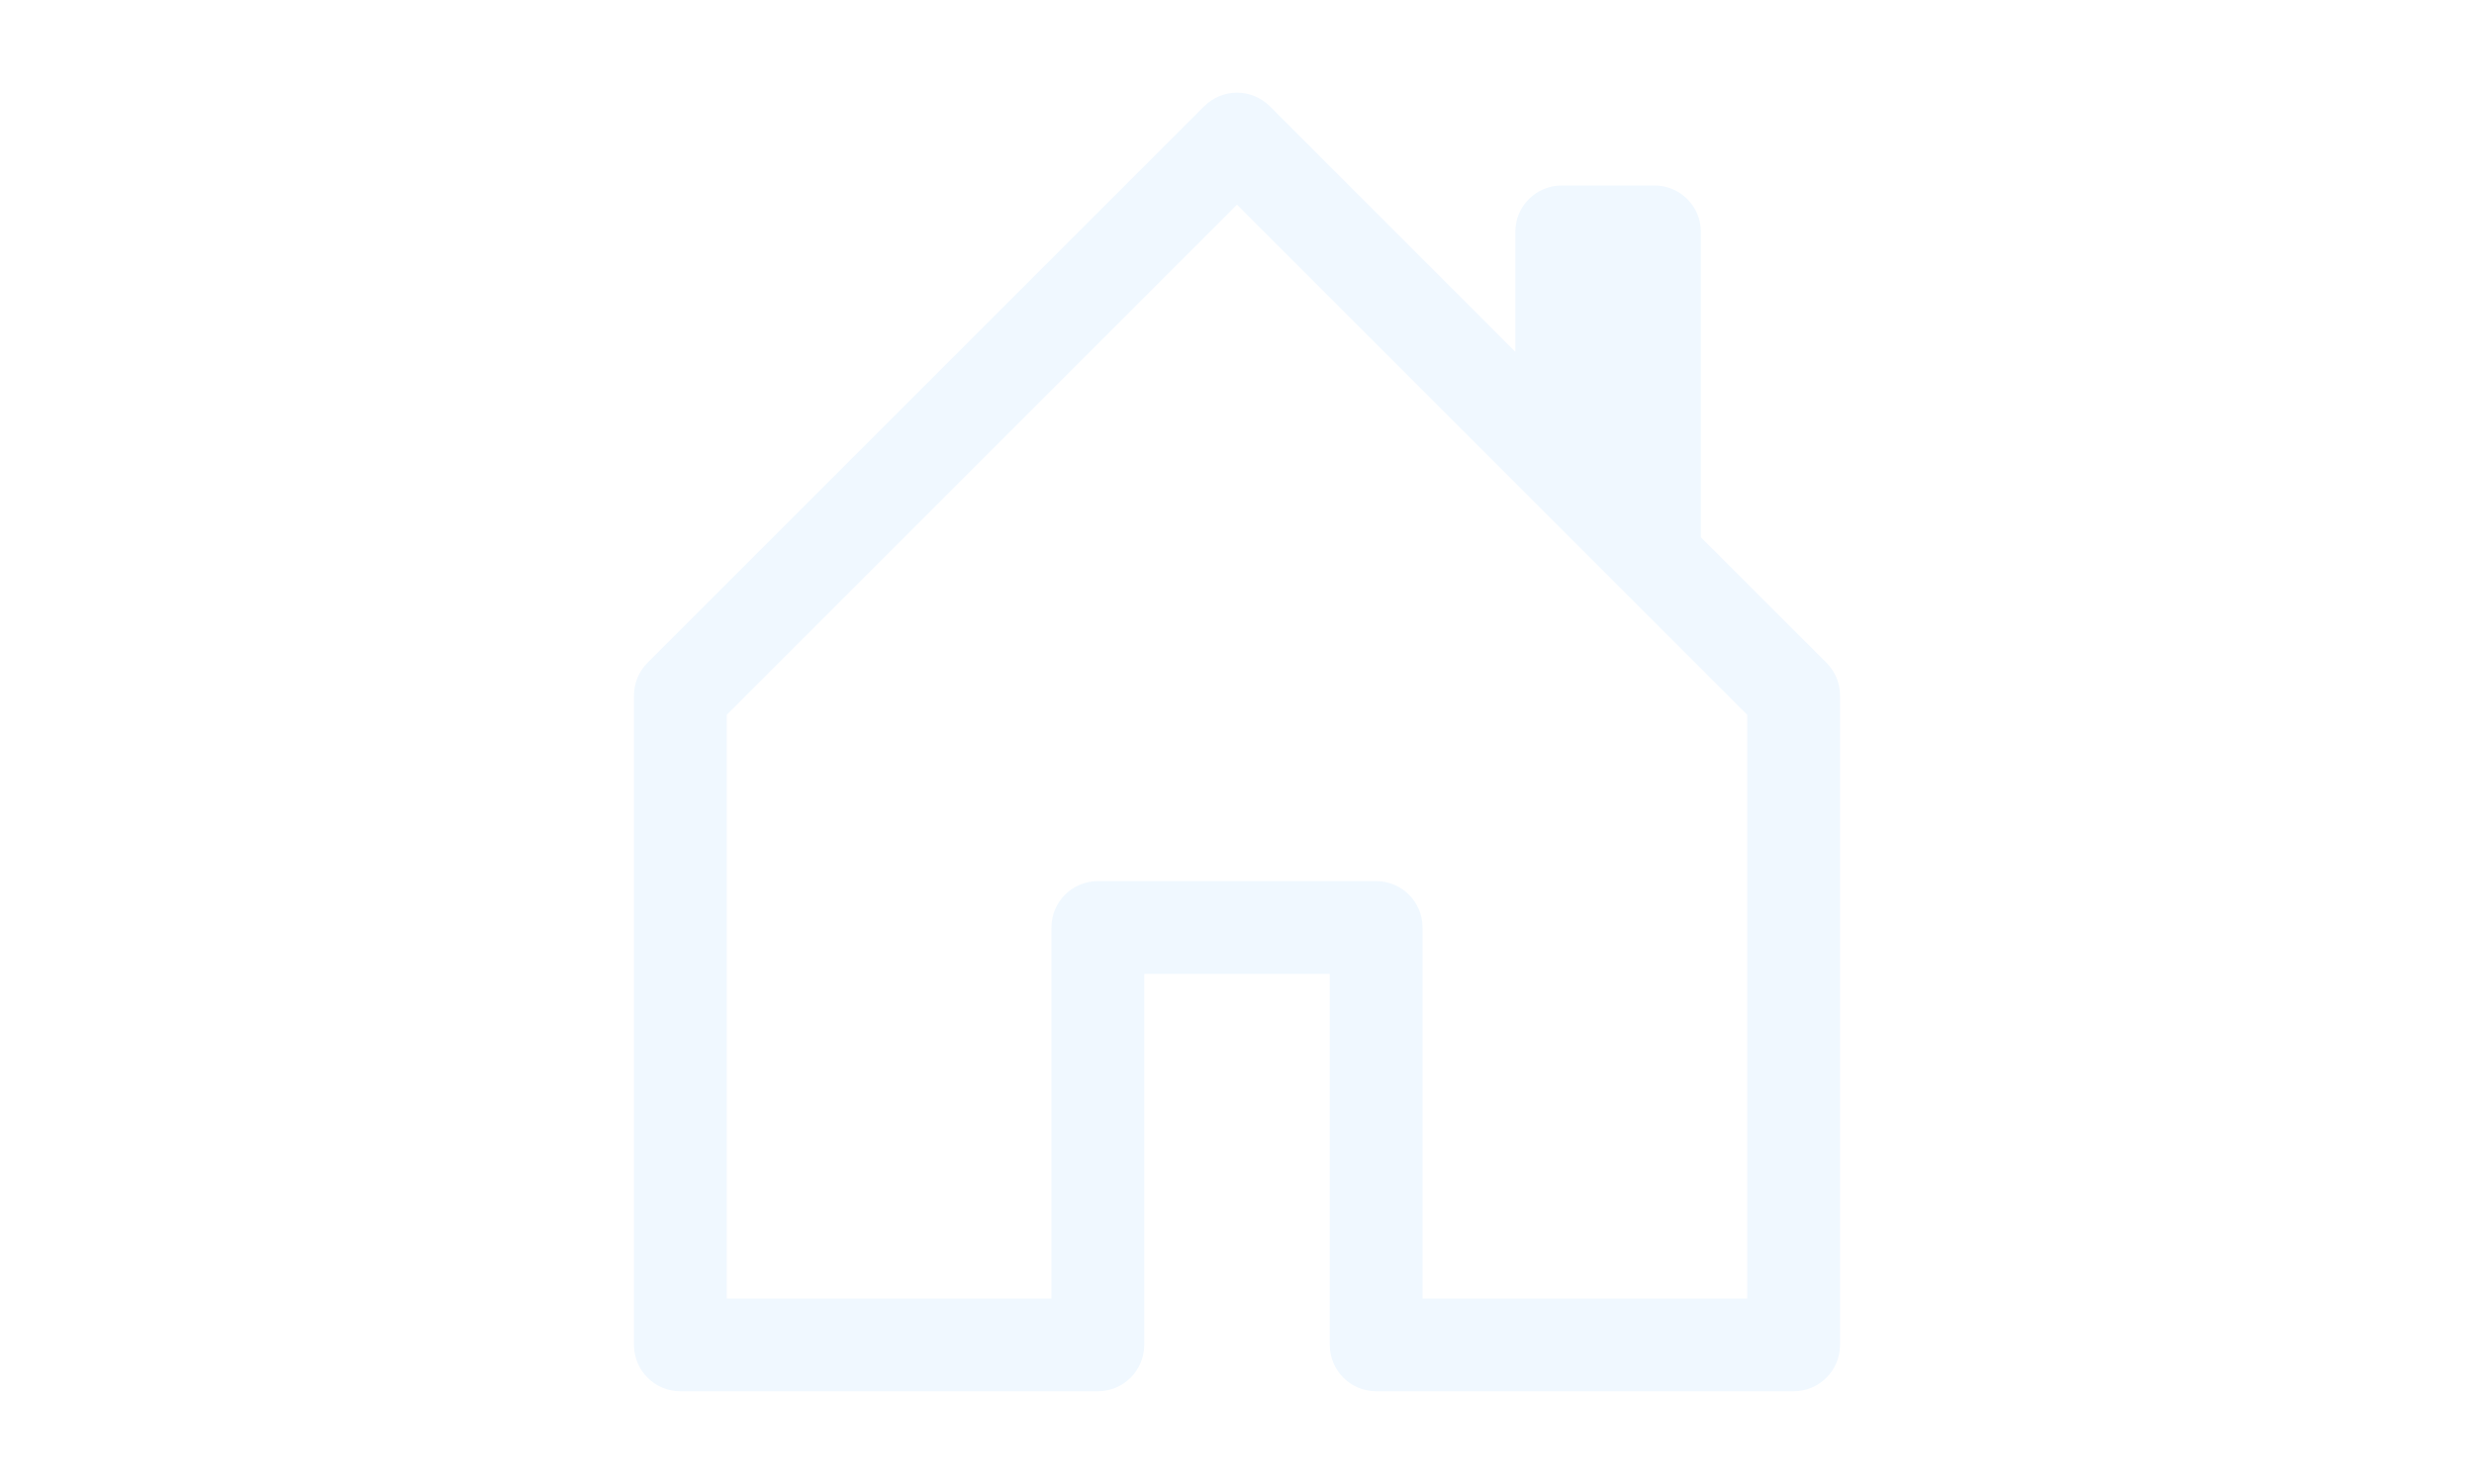
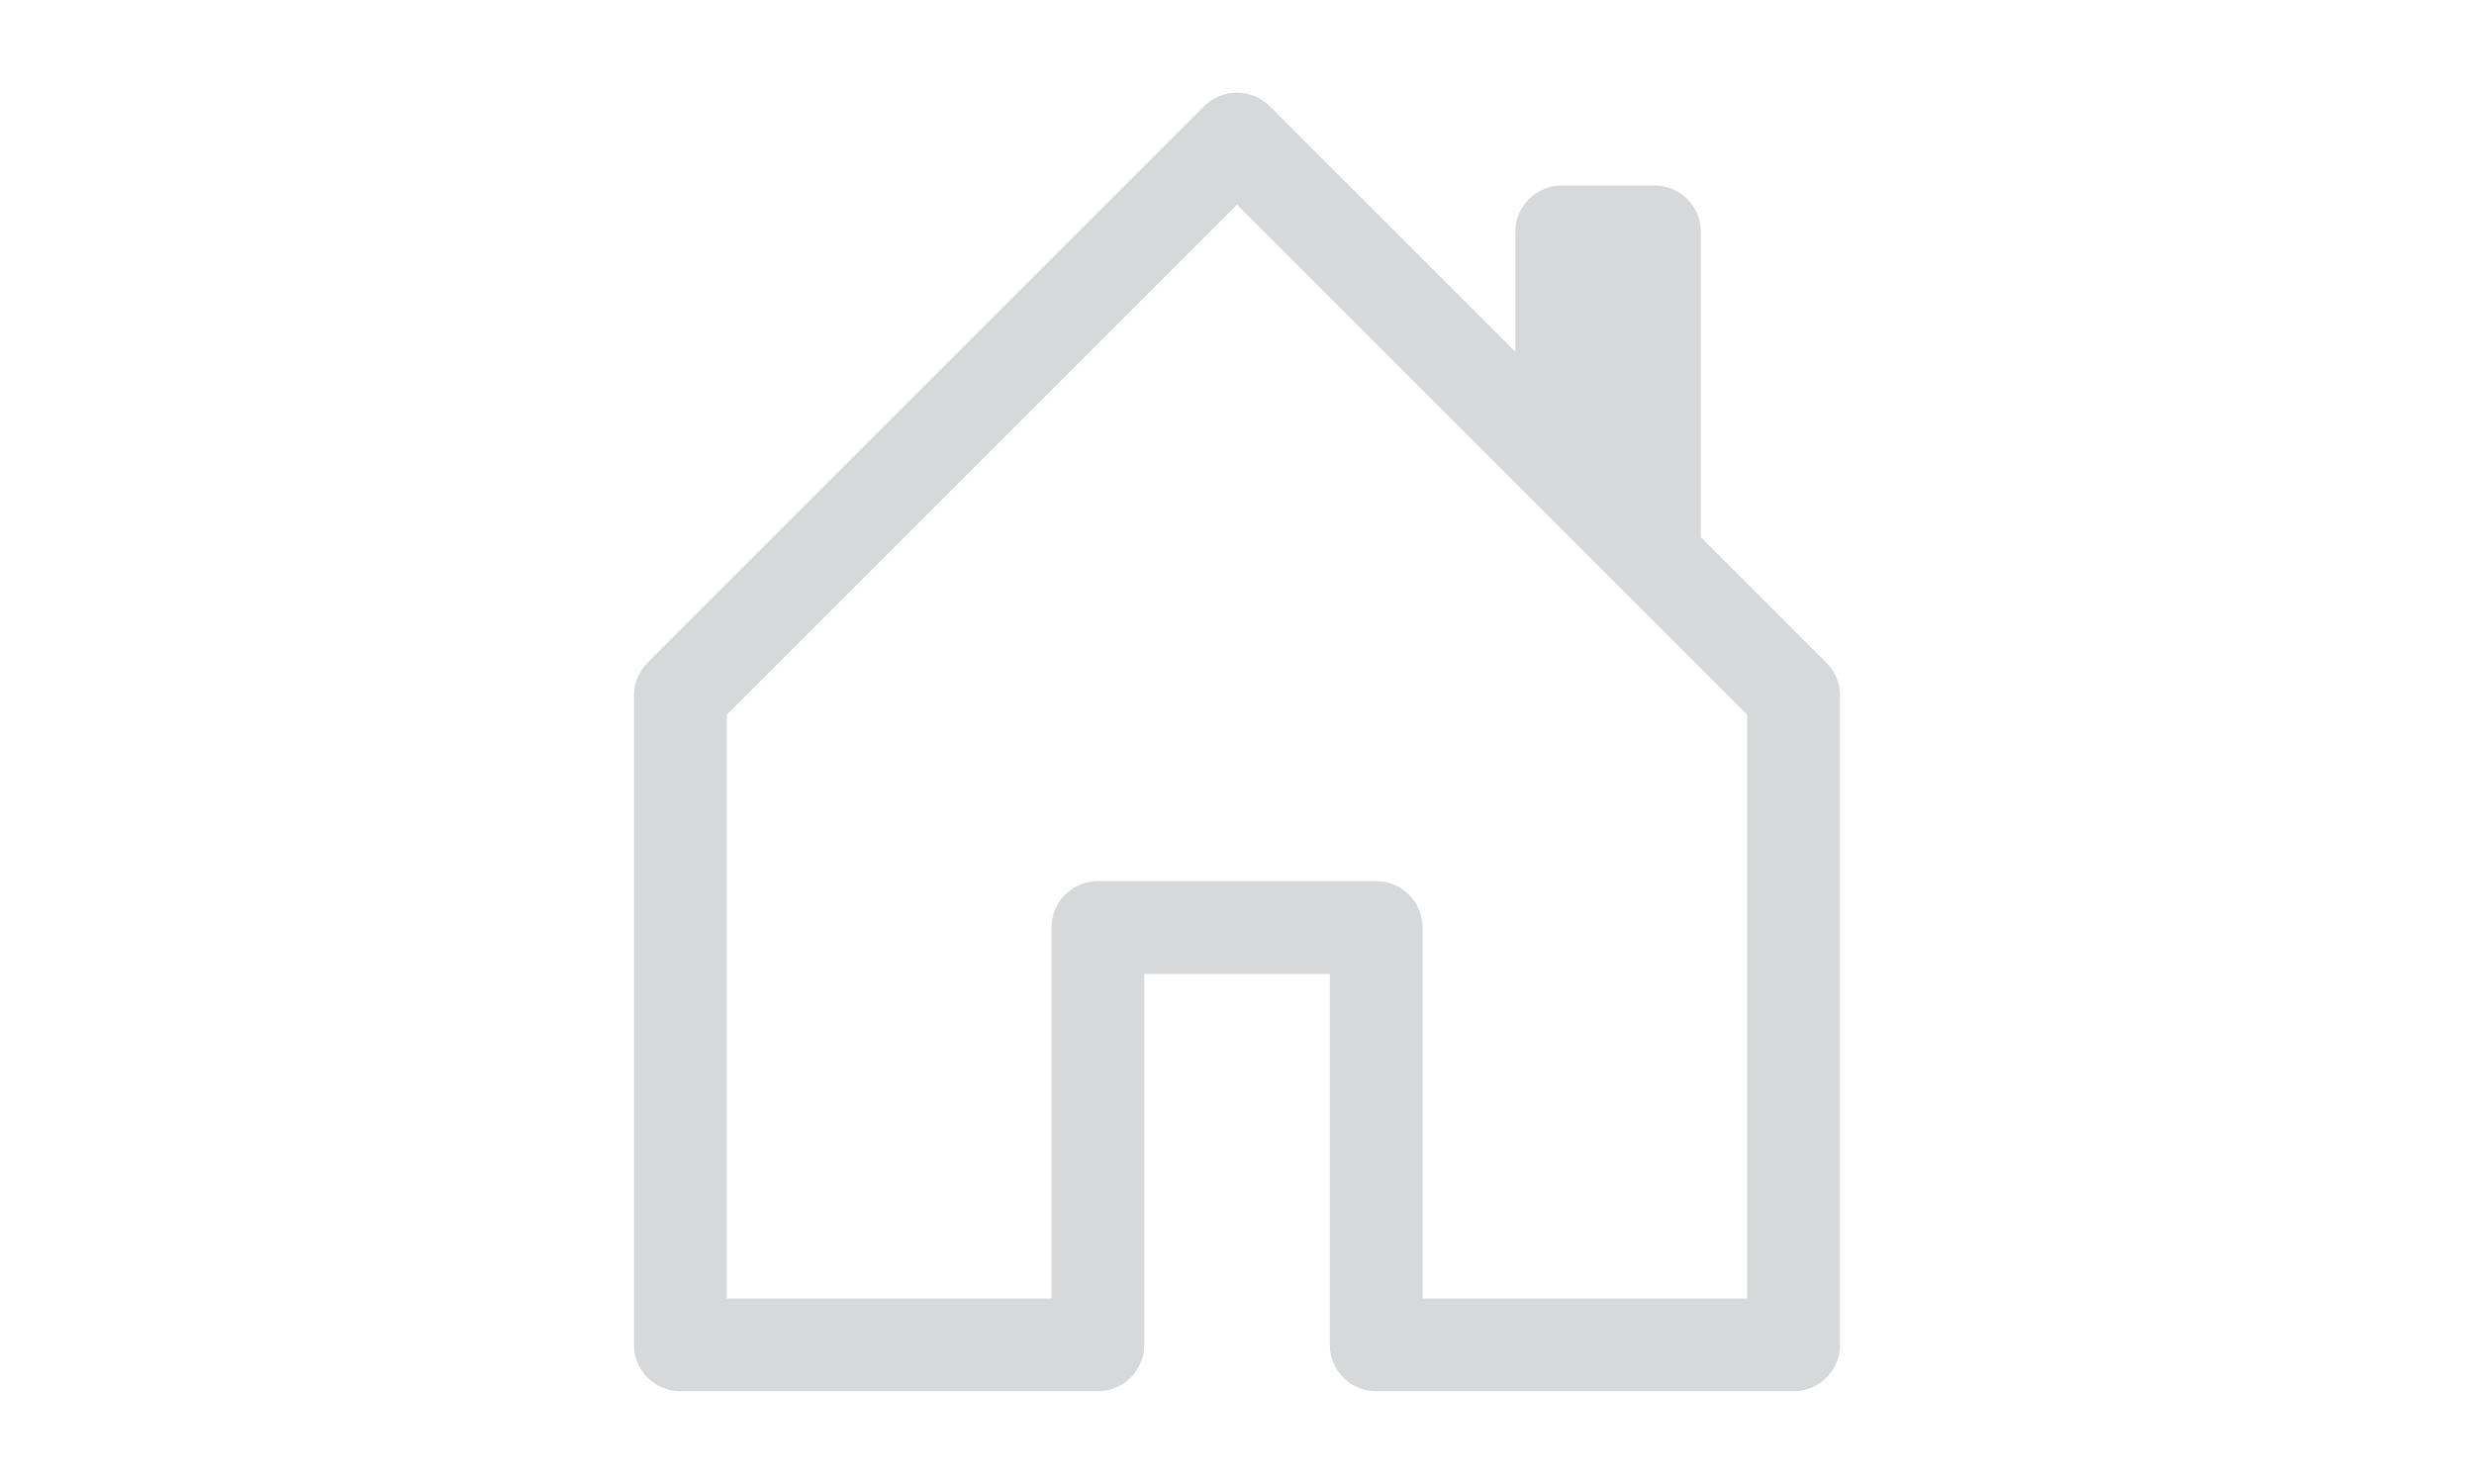
- <svg xmlns="http://www.w3.org/2000/svg" width="40" height="24" fill="#F0F8FF" viewBox="0 0 16 16">
+ <svg xmlns="http://www.w3.org/2000/svg" width="40" height="24" fill="#D7D8D9" viewBox="0 0 16 16">
  <path d="M8.354 1.146a.5.5 0 0 0-.708 0l-6 6A.5.5 0 0 0 1.5 7.5v7a.5.5 0 0 0 .5.5h4.5a.5.5 0 0 0 .5-.5v-4h2v4a.5.5 0 0 0 .5.5H14a.5.5 0 0 0 .5-.5v-7a.5.5 0 0 0-.146-.354L13 5.793V2.5a.5.5 0 0 0-.5-.5h-1a.5.5 0 0 0-.5.5v1.293zM2.5 14V7.707l5.5-5.5 5.5 5.5V14H10v-4a.5.5 0 0 0-.5-.5h-3a.5.5 0 0 0-.5.5v4z" />
</svg>
